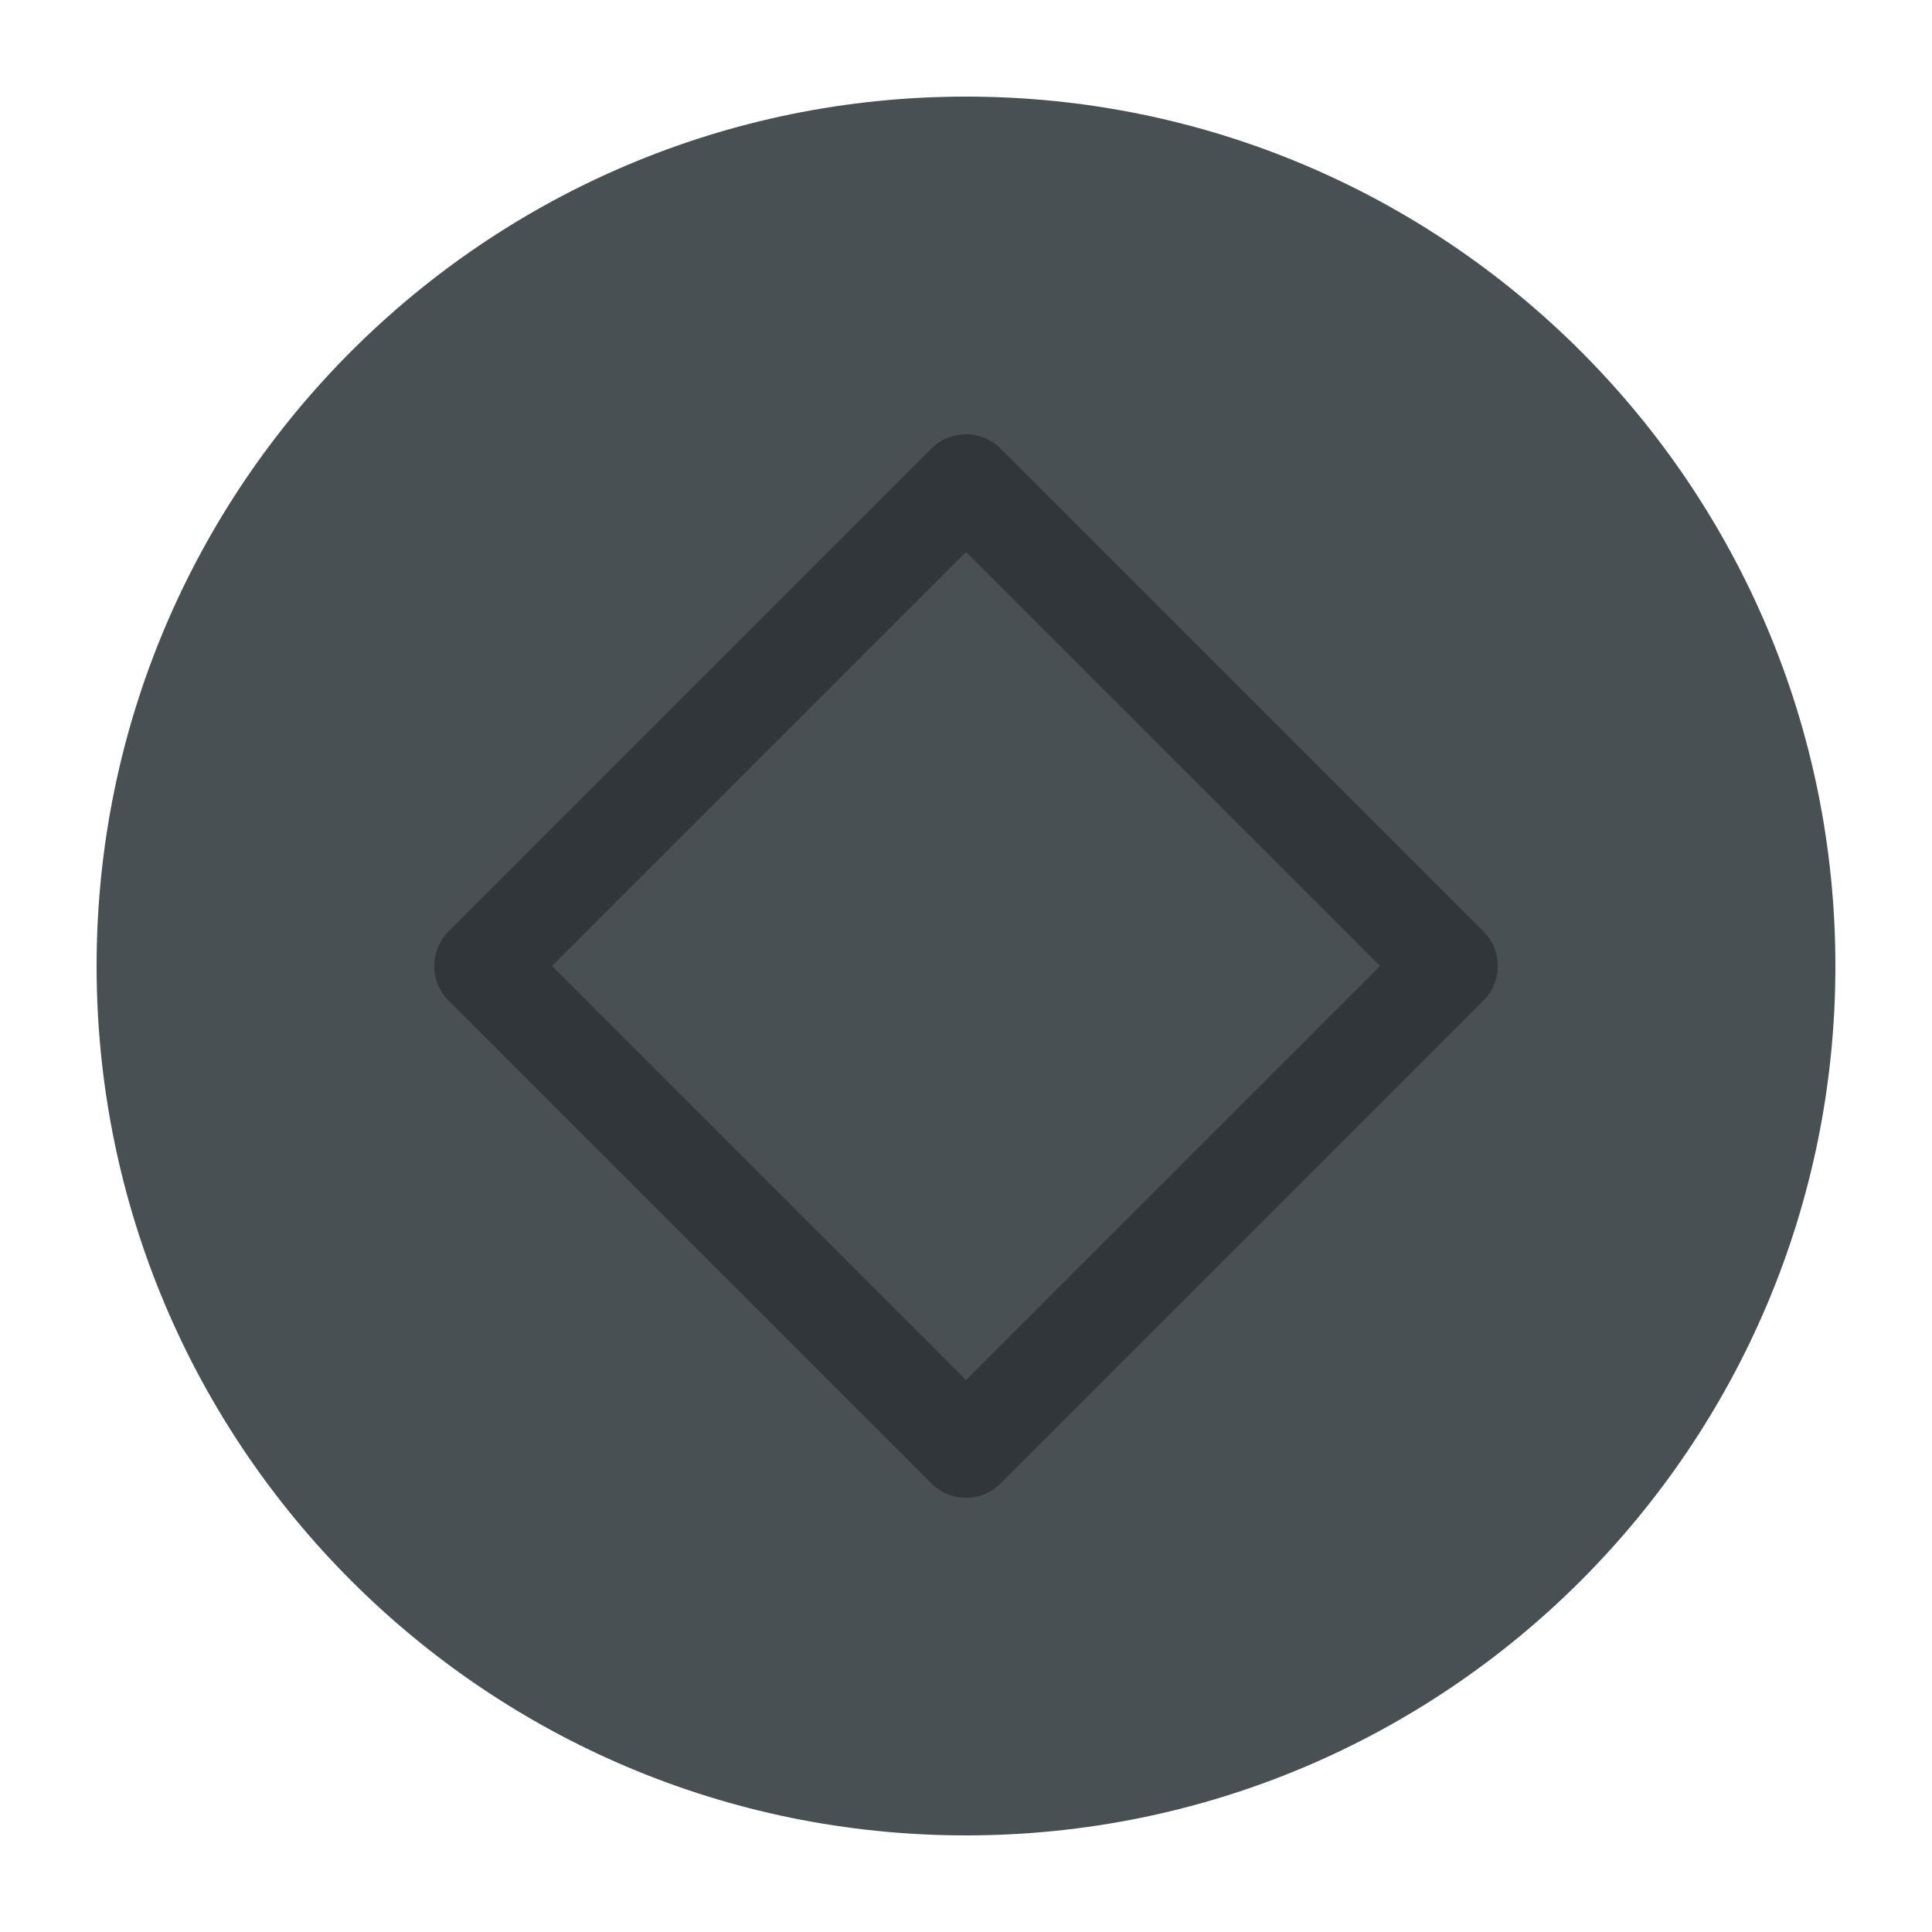
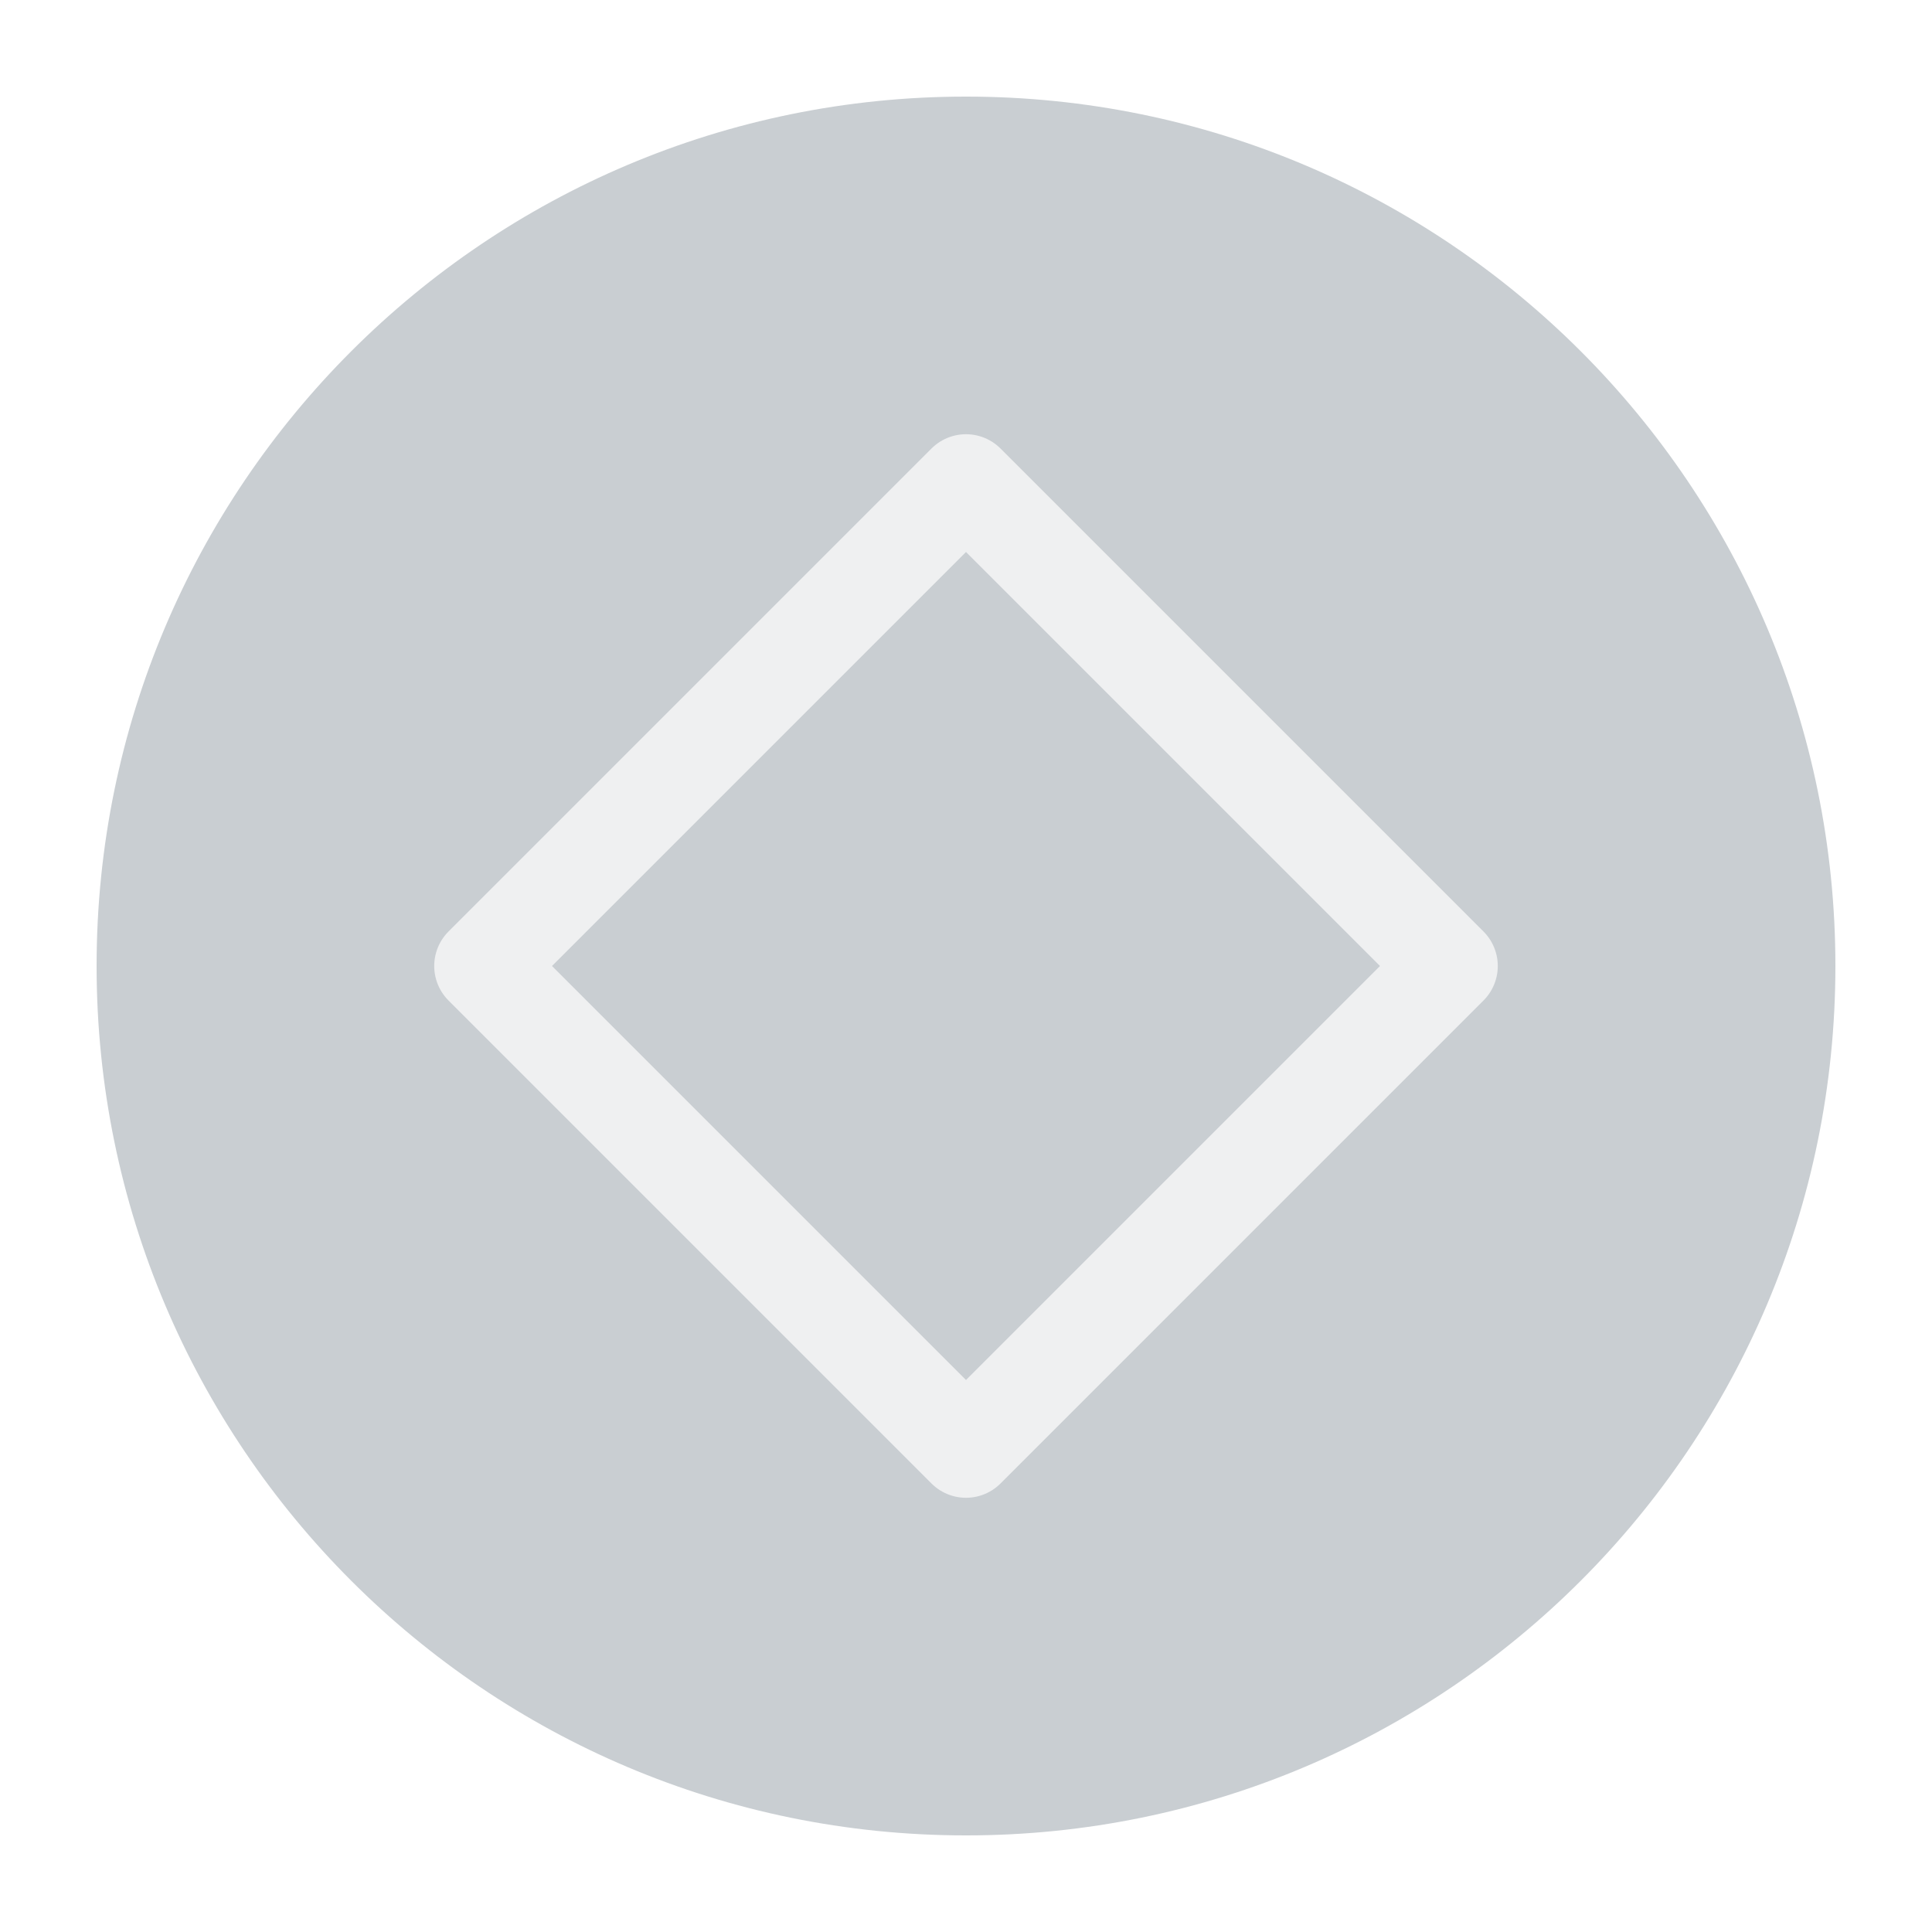
<svg xmlns="http://www.w3.org/2000/svg" viewBox="0 0 50 50" version="1.2" baseProfile="tiny">
  <defs>
</defs>
  <g fill="none" stroke="black" stroke-width="1" fill-rule="evenodd" stroke-linecap="square" stroke-linejoin="bevel">
-     <g fill="#485054" fill-opacity="1" stroke="none" transform="matrix(2.5,0,0,2.5,2.5,2.5)" font-family="Segoe UI" font-size="11" font-weight="400" font-style="normal">
+     <g fill="#c9ced2" fill-opacity="1" stroke="none" transform="matrix(2.5,0,0,2.5,2.5,2.5)" font-family="Segoe UI" font-size="10" font-weight="400" font-style="normal">
      <circle cx="9" cy="9" r="9" />
    </g>
-     <g fill="none" stroke="#31363b" stroke-opacity="1" stroke-width="1.01" stroke-linecap="round" stroke-linejoin="round" transform="matrix(2.5,0,0,2.5,2.5,2.5)" font-family="Segoe UI" font-size="11" font-weight="400" font-style="normal">
+     <g fill="none" stroke="#eff0f1" stroke-opacity="1" stroke-width="1.01" stroke-linecap="round" stroke-linejoin="round" transform="matrix(2.5,0,0,2.5,2.5,2.5)" font-family="Segoe UI" font-size="10" font-weight="400" font-style="normal">
      <path vector-effect="none" fill-rule="evenodd" d="M4,9 L9,4 L14,9 L9,14 L4,9" />
    </g>
-     <g fill="none" stroke="#000000" stroke-opacity="1" stroke-width="1" stroke-linecap="square" stroke-linejoin="bevel" transform="matrix(1,0,0,1,0,0)" font-family="Segoe UI" font-size="11" font-weight="400" font-style="normal">
+     <g fill="none" stroke="#000000" stroke-opacity="1" stroke-width="1" stroke-linecap="square" stroke-linejoin="bevel" transform="matrix(1,0,0,1,0,0)" font-family="Segoe UI" font-size="10" font-weight="400" font-style="normal">
</g>
  </g>
</svg>
